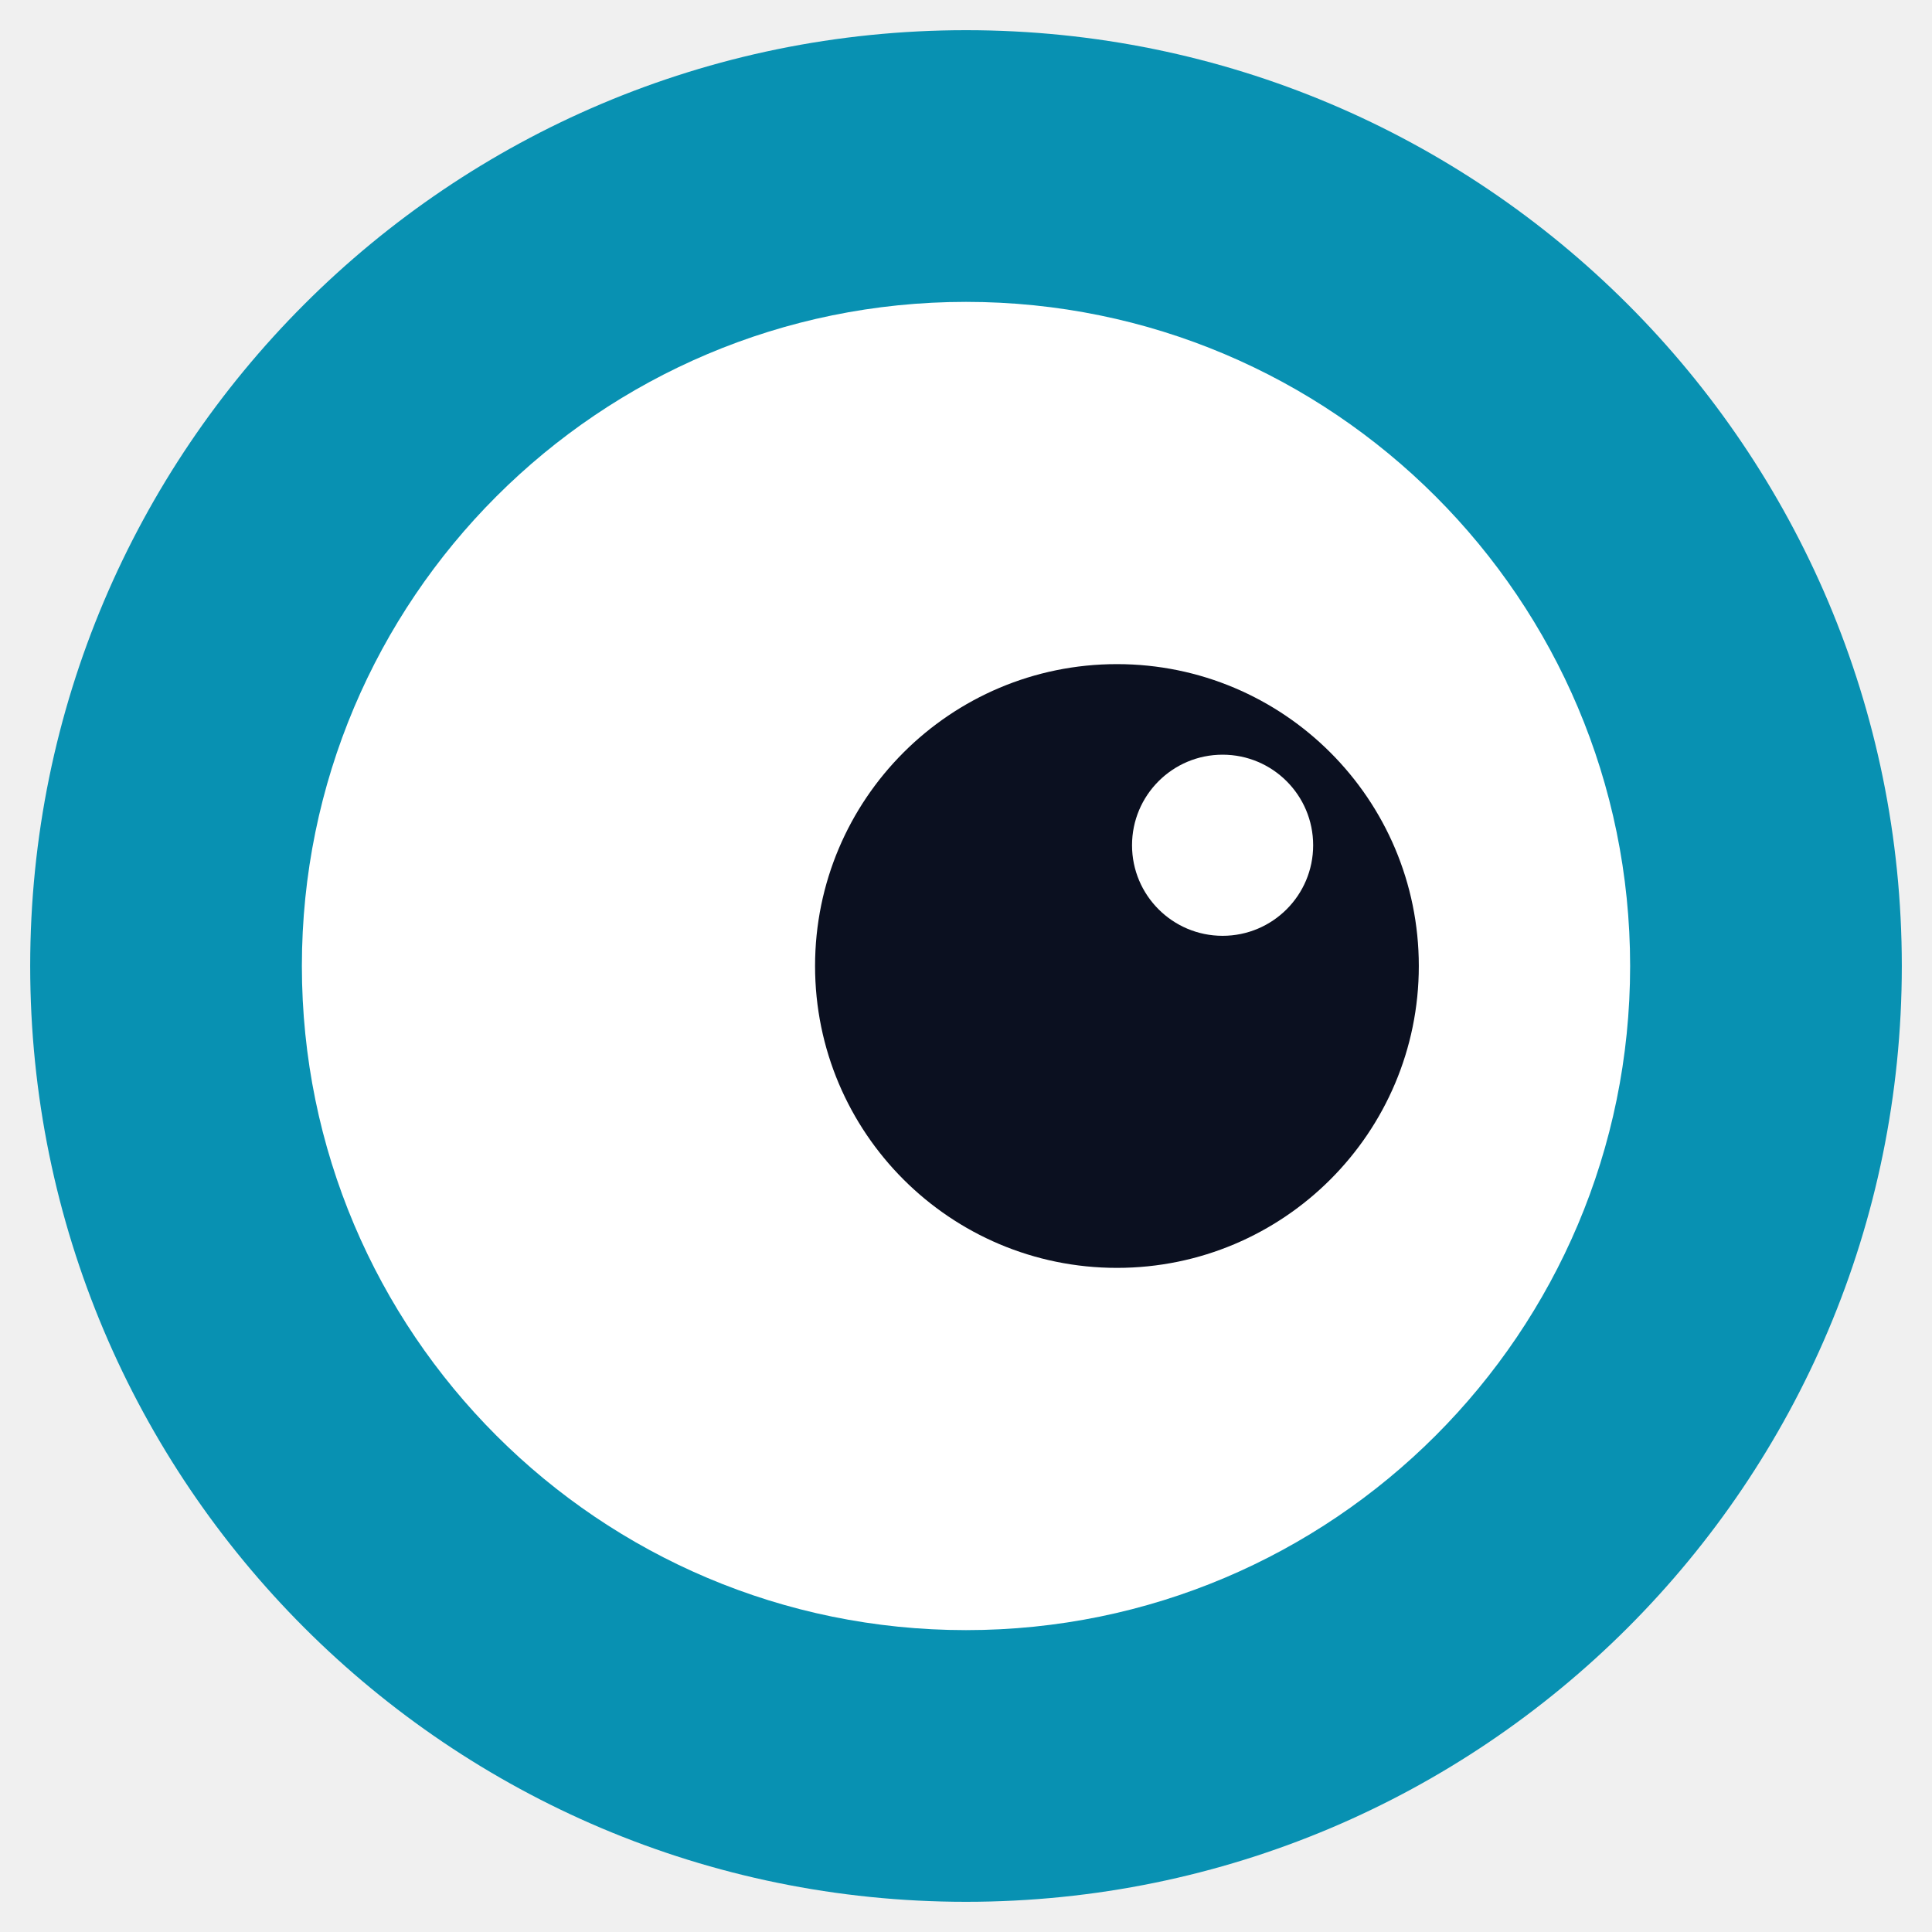
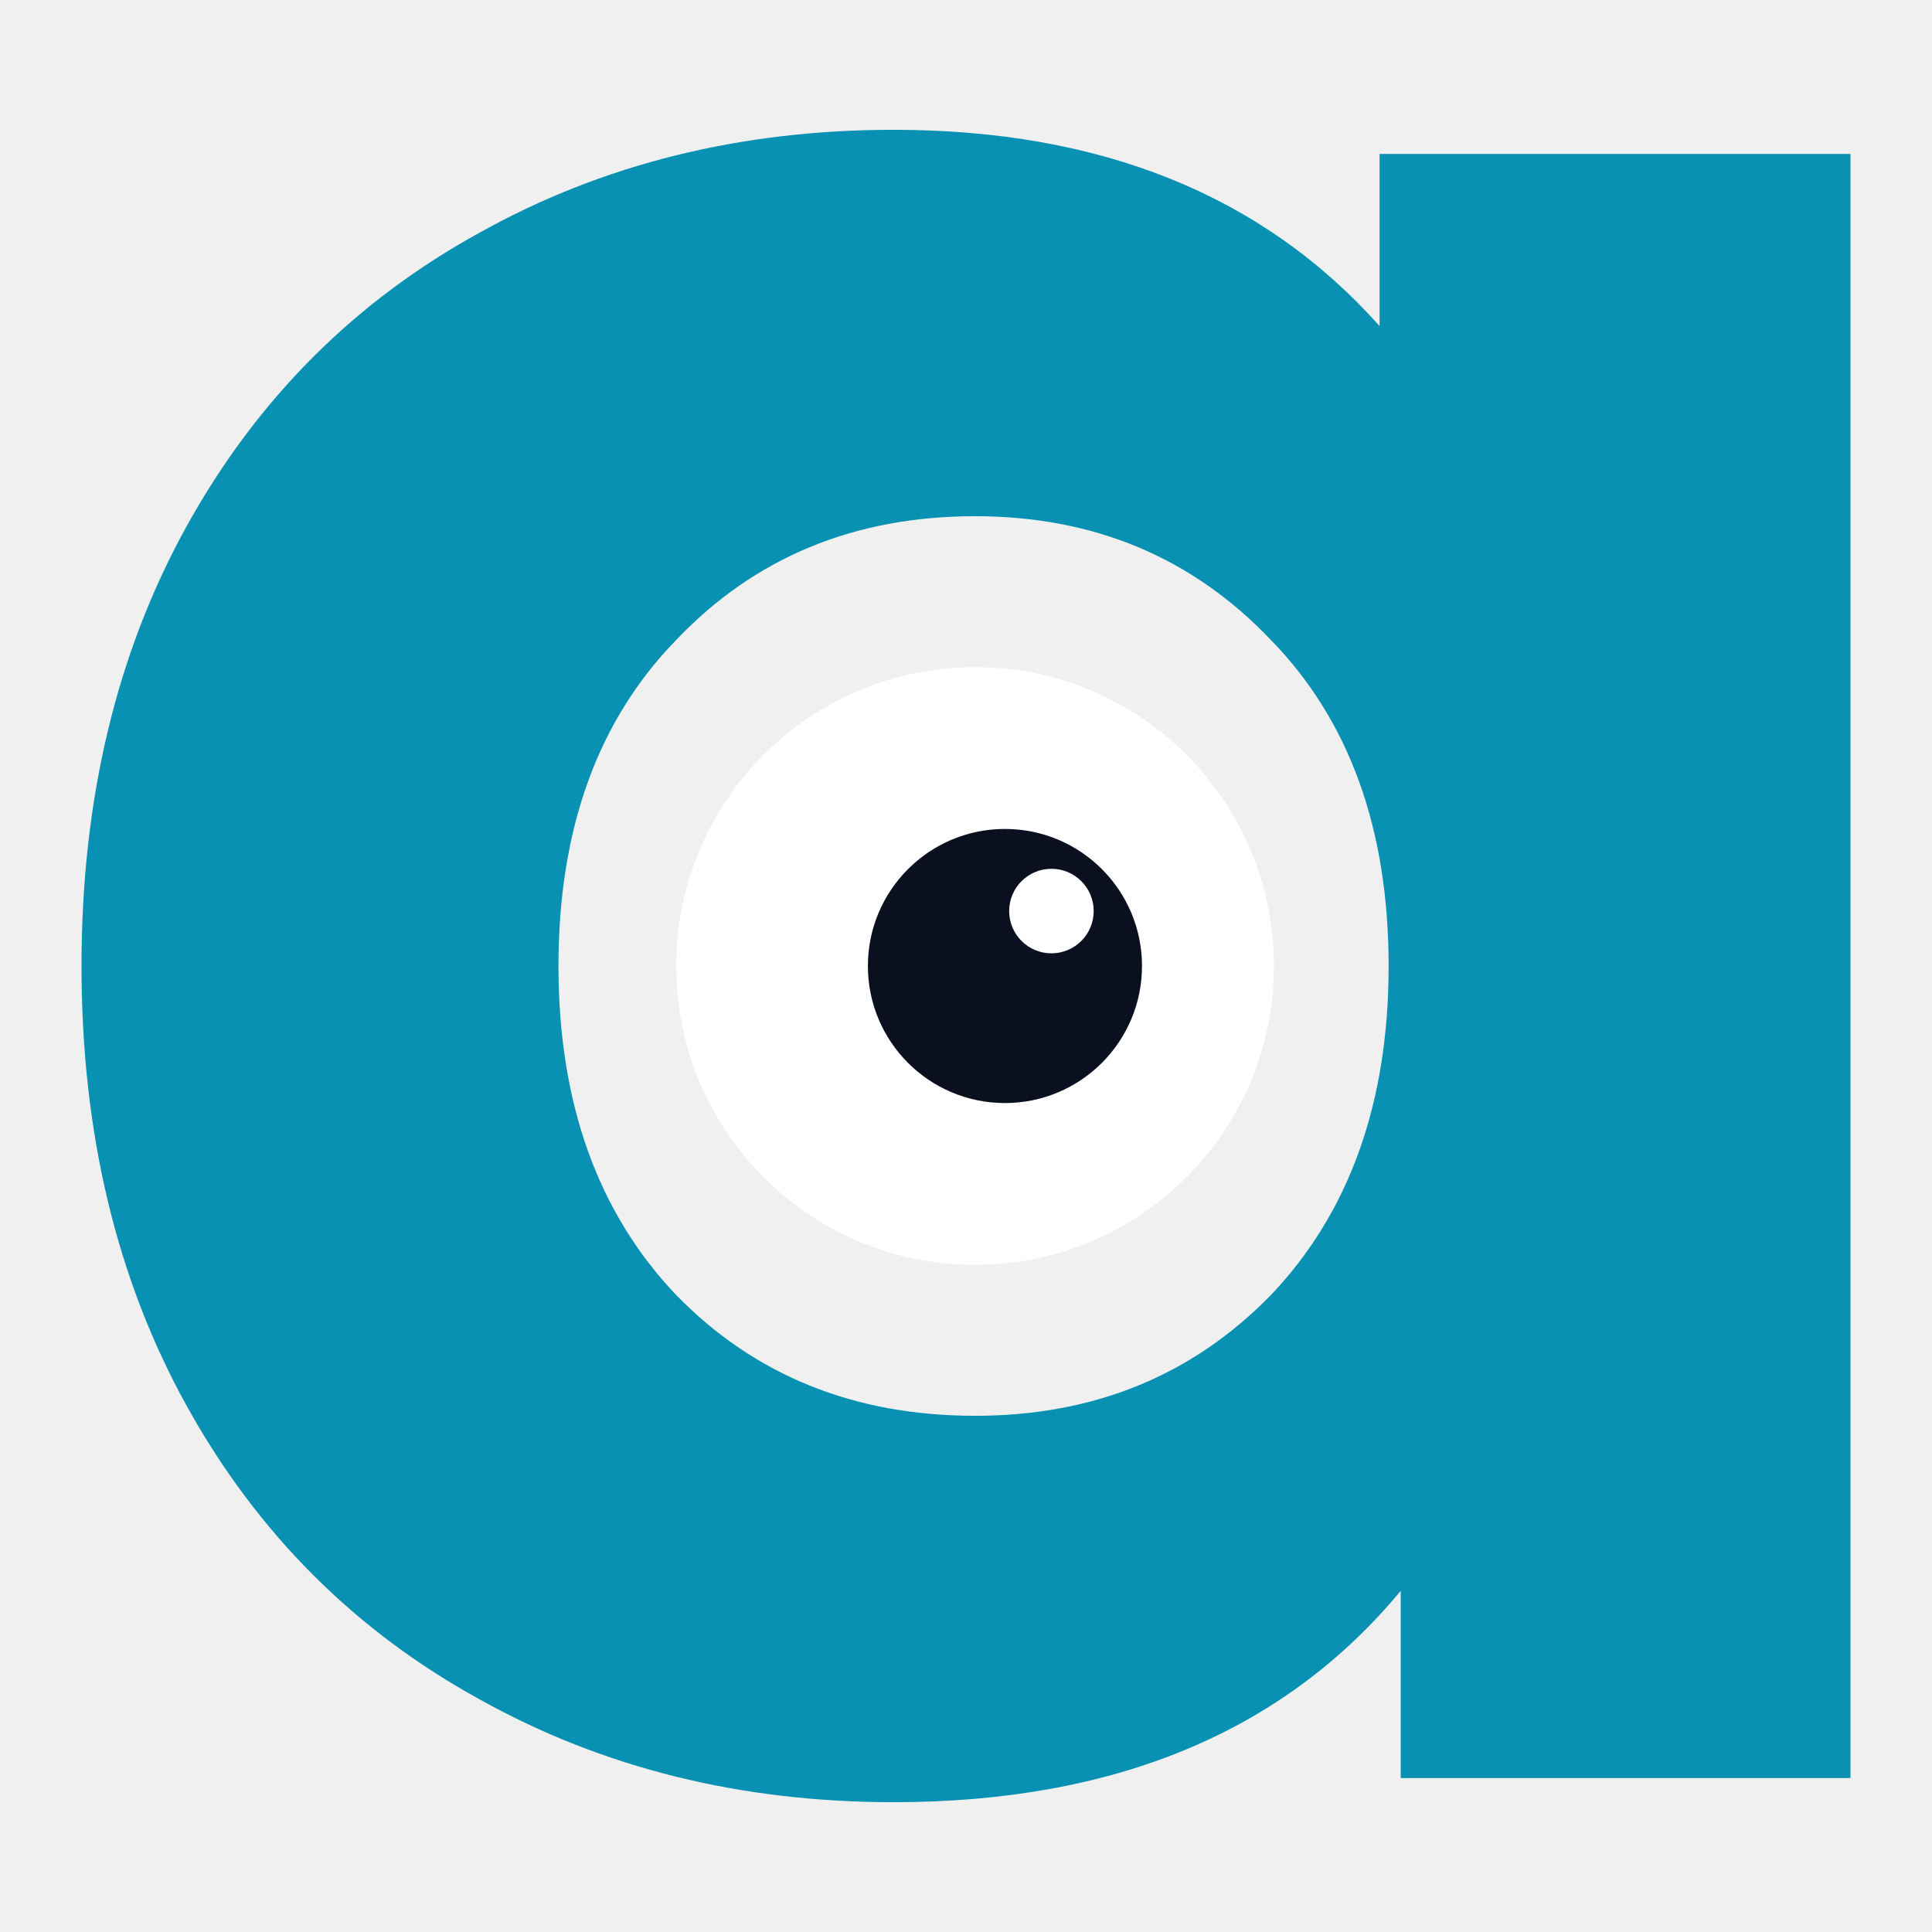
- <svg xmlns="http://www.w3.org/2000/svg" viewBox="0 0 128 128">
-   <circle cx="64" cy="64" r="62" fill="#0891b2" />
-   <circle cx="64" cy="64" r="44" fill="#fff" />
-   <circle cx="74" cy="64" r="20" fill="#0b1020" />
-   <circle cx="81" cy="56" r="6" fill="#fff" />
+ <svg xmlns="http://www.w3.org/2000/svg" viewBox="5 -589 640 640">
+   <path d="M462-538L618-538L618 0L469 0L469-62Q411 8 301 8Q225 8 164-26Q102-60 67-123Q32-186 32-269Q32-352 67-415Q102-478 164-512Q225-546 301-546Q404-546 462-481L462-538M328-120Q387-120 426-160Q465-201 465-269Q465-337 426-377Q387-418 328-418Q268-418 229-377Q190-337 190-269Q190-201 229-160Q268-120 328-120" fill="#0891b2" />
+   <circle cx="328" cy="-269" r="99" fill="#fff" />
+   <circle cx="337.9" cy="-269" r="45.4" fill="#0b1020" />
+   <circle cx="353.3" cy="-287.2" r="14" fill="#fff" />
</svg>
